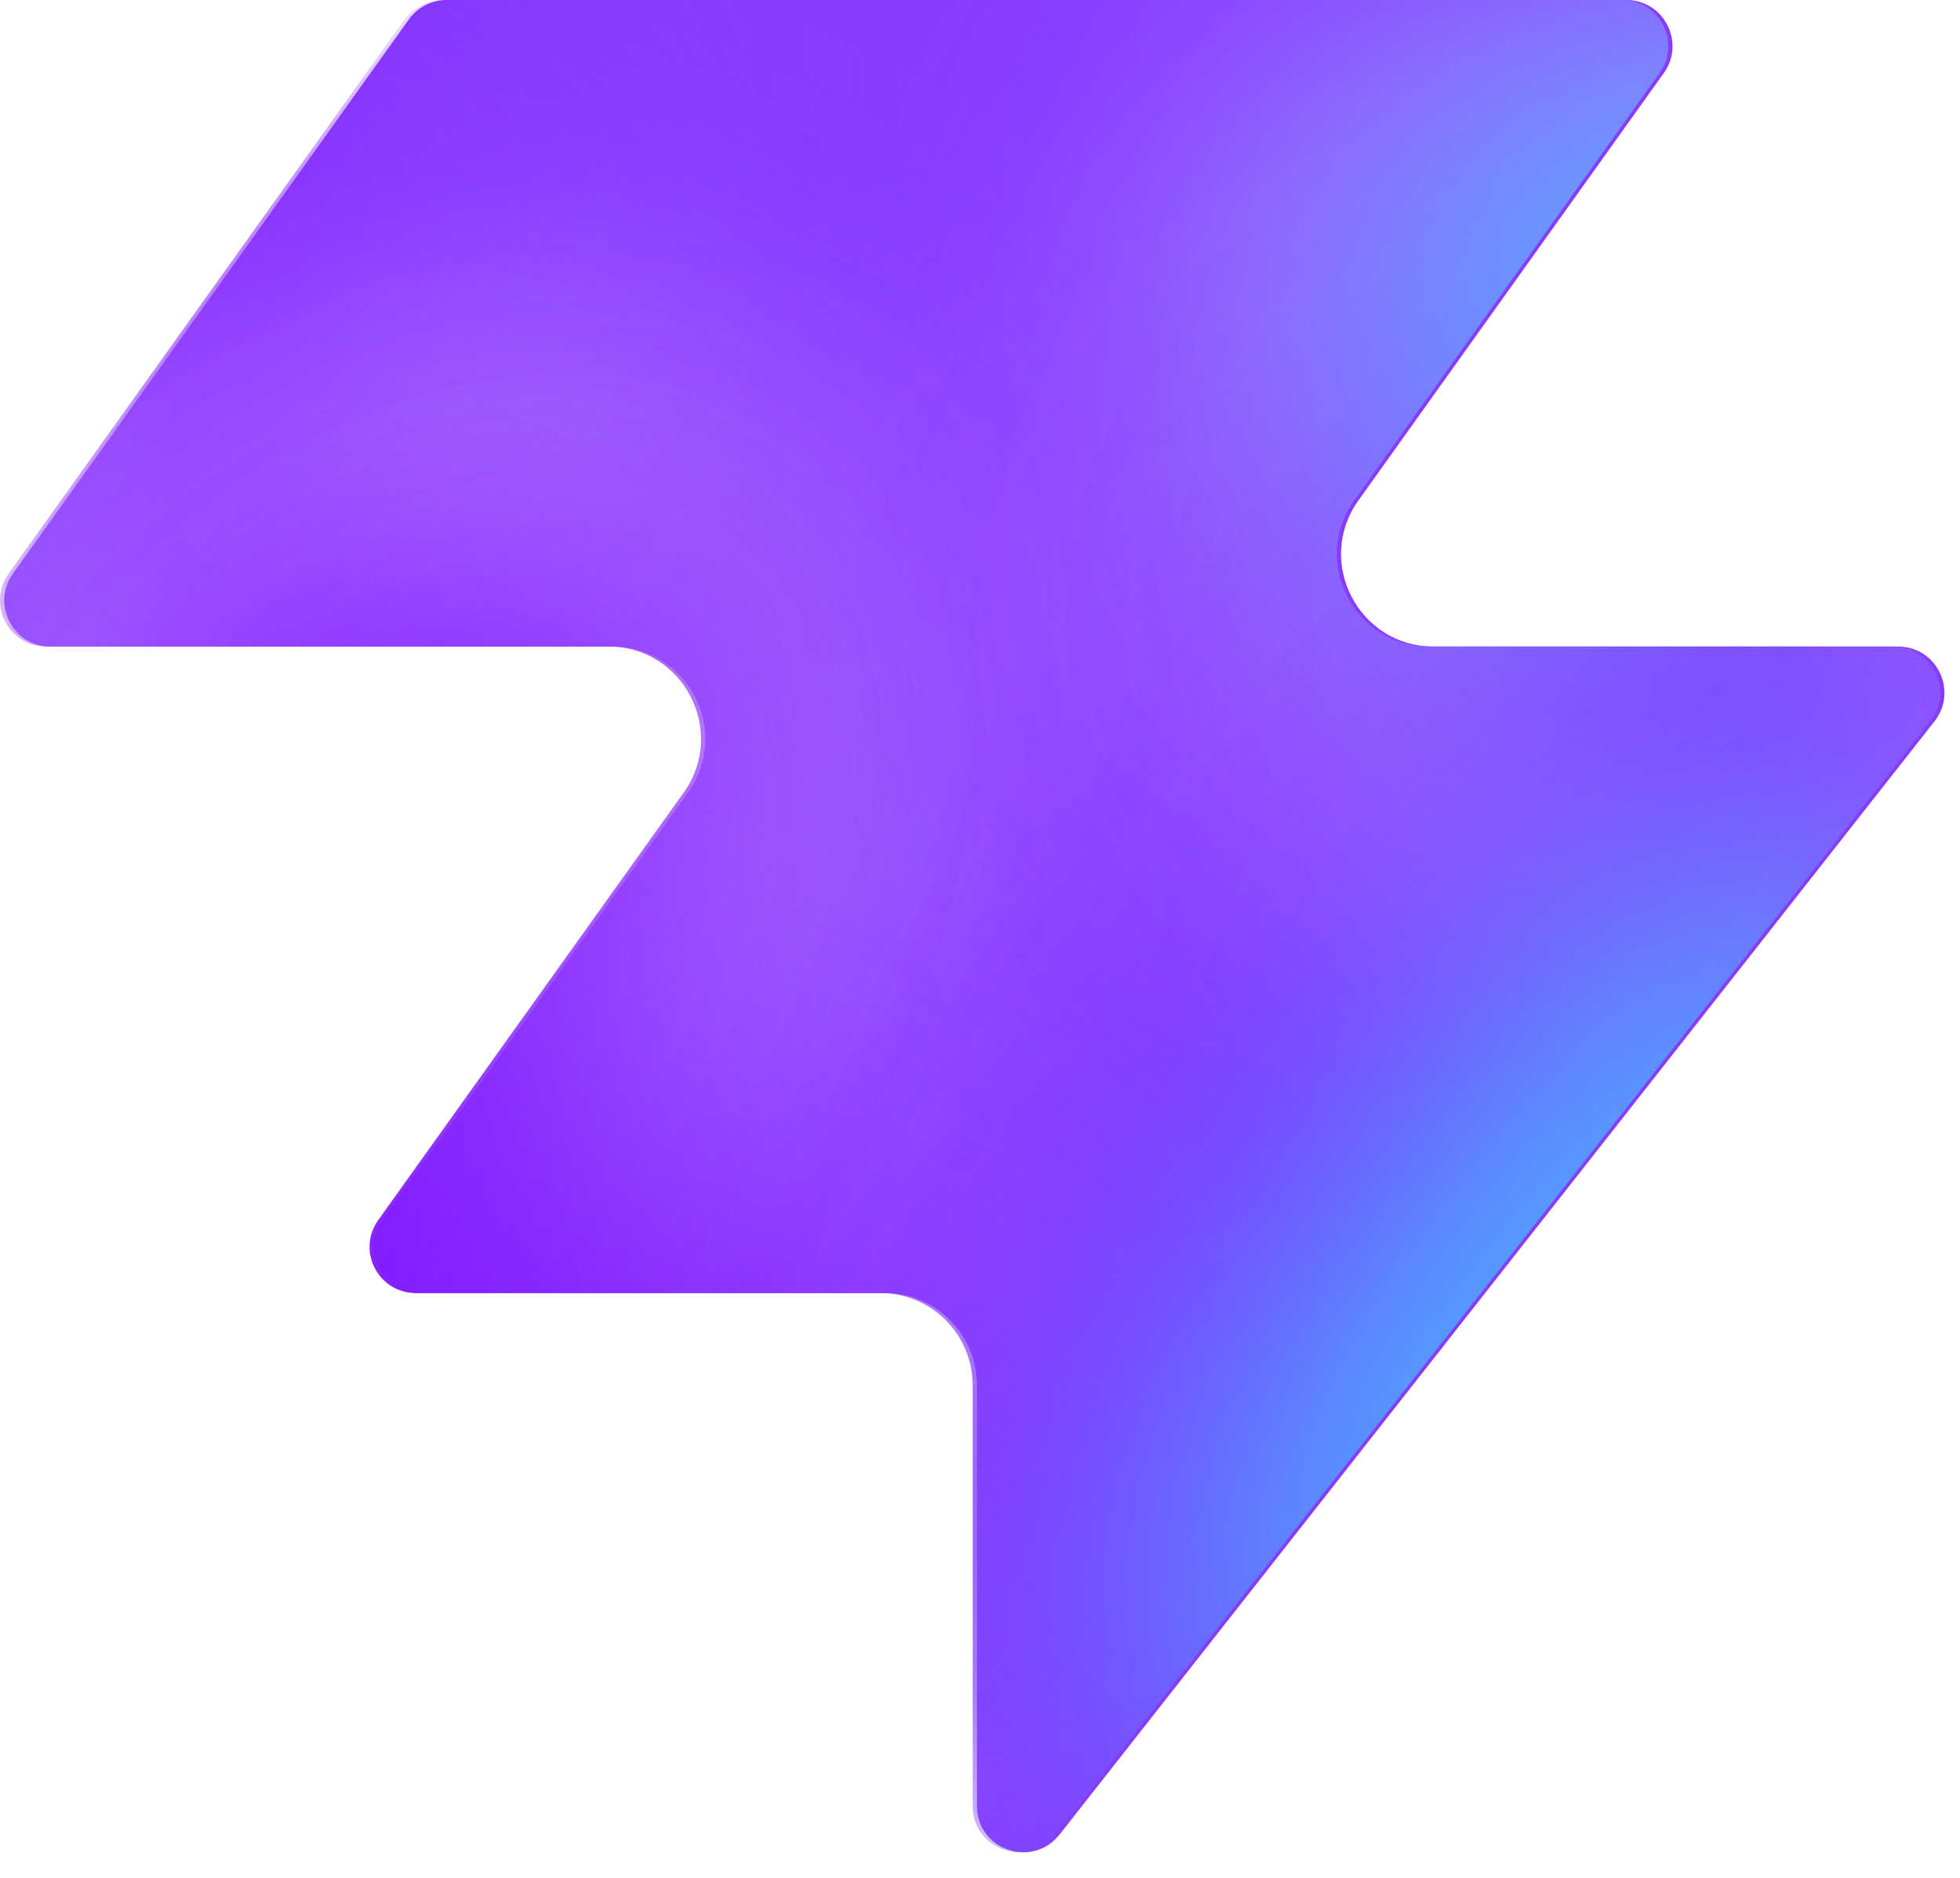
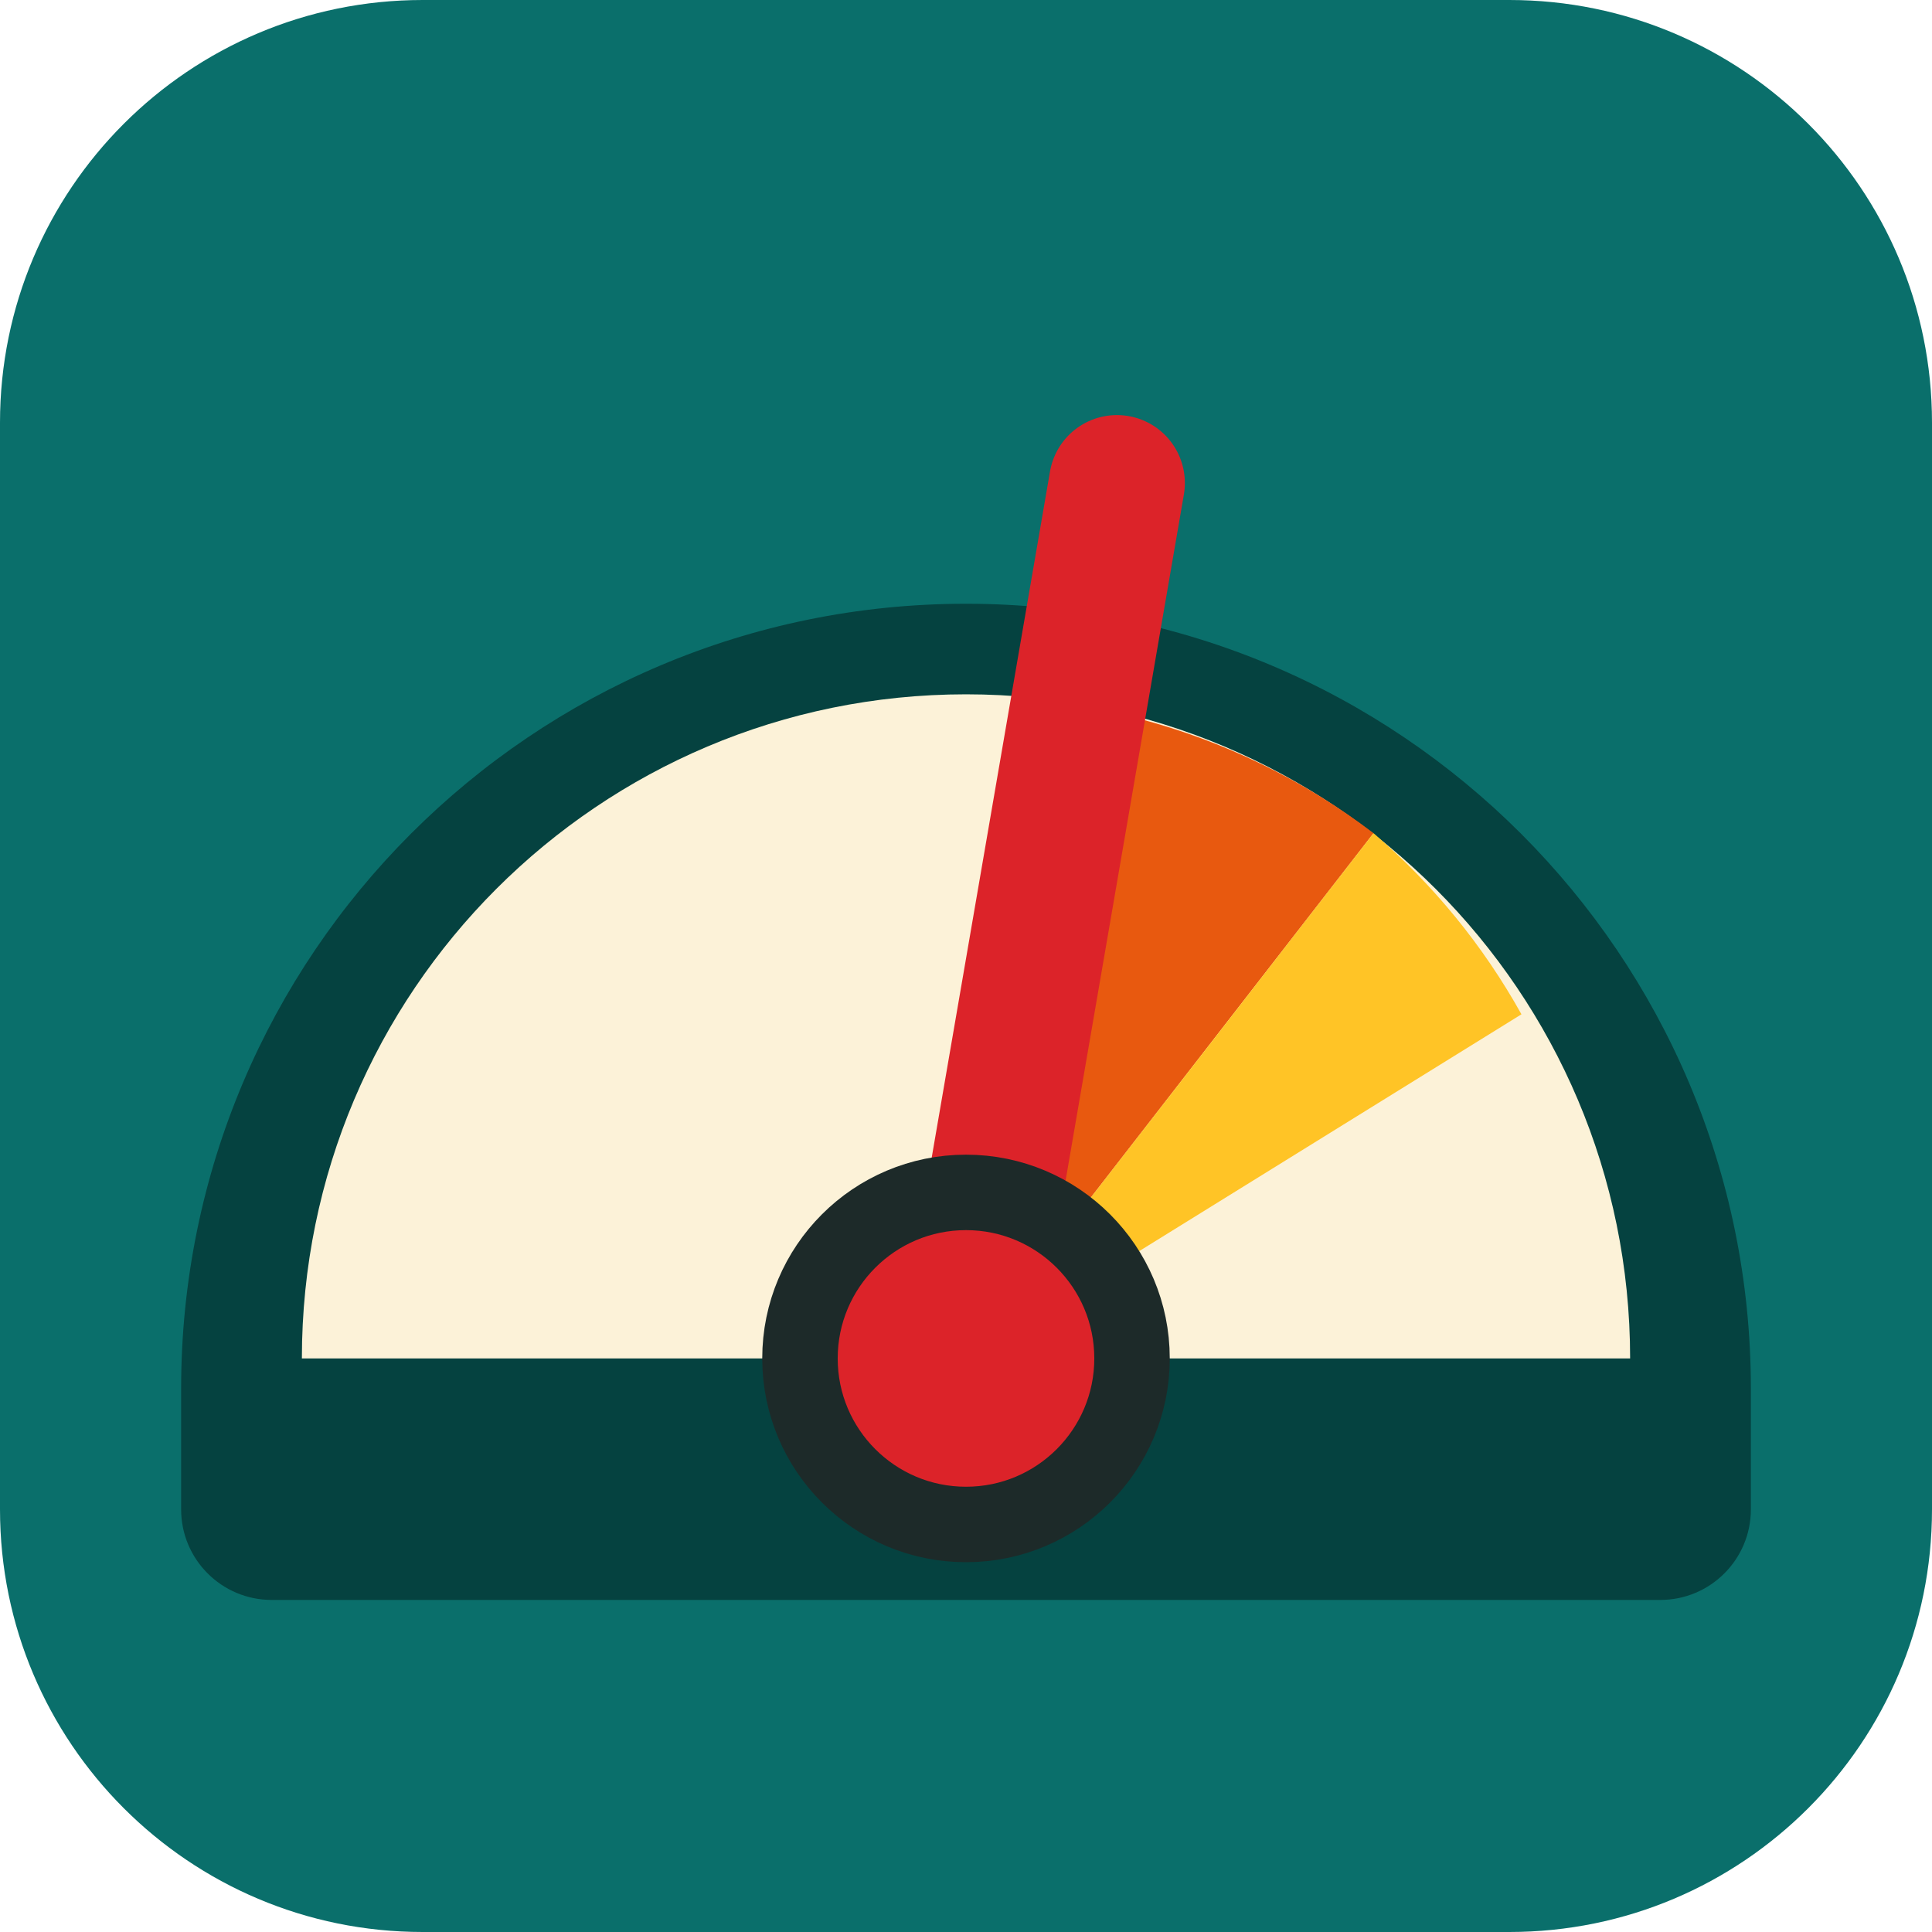
- <svg xmlns="http://www.w3.org/2000/svg" width="48" height="46" fill="none" viewBox="0 0 48 46">
-   <path fill="#863bff" d="M25.946 44.938c-.664.845-2.021.375-2.021-.698V33.937a2.26 2.26 0 0 0-2.262-2.262H10.287c-.92 0-1.456-1.04-.92-1.788l7.48-10.471c1.07-1.497 0-3.578-1.842-3.578H1.237c-.92 0-1.456-1.04-.92-1.788L10.013.474c.214-.297.556-.474.92-.474h28.894c.92 0 1.456 1.04.92 1.788l-7.48 10.471c-1.07 1.498 0 3.579 1.842 3.579h11.377c.943 0 1.473 1.088.89 1.83L25.947 44.94z" style="fill:#863bff;fill:color(display-p3 .525 .23 1);fill-opacity:1" />
-   <mask id="a" width="48" height="46" x="0" y="0" maskUnits="userSpaceOnUse" style="mask-type:alpha">
-     <path fill="#000" d="M25.842 44.938c-.664.844-2.021.375-2.021-.698V33.937a2.26 2.26 0 0 0-2.262-2.262H10.183c-.92 0-1.456-1.04-.92-1.788l7.48-10.471c1.07-1.498 0-3.579-1.842-3.579H1.133c-.92 0-1.456-1.04-.92-1.787L9.91.473c.214-.297.556-.474.92-.474h28.894c.92 0 1.456 1.04.92 1.788l-7.48 10.471c-1.07 1.498 0 3.578 1.842 3.578h11.377c.943 0 1.473 1.088.89 1.832L25.843 44.94z" style="fill:#000;fill-opacity:1" />
-   </mask>
-   <g mask="url(#a)">
-     <g filter="url(#b)">
-       <ellipse cx="5.508" cy="14.704" fill="#ede6ff" rx="5.508" ry="14.704" style="fill:#ede6ff;fill:color(display-p3 .927 .903 1);fill-opacity:1" transform="matrix(.00324 1 1 -.00324 -4.47 31.516)" />
-     </g>
-     <g filter="url(#c)">
-       <ellipse cx="10.399" cy="29.851" fill="#ede6ff" rx="10.399" ry="29.851" style="fill:#ede6ff;fill:color(display-p3 .927 .903 1);fill-opacity:1" transform="matrix(.00324 1 1 -.00324 -39.328 7.883)" />
-     </g>
-     <g filter="url(#d)">
-       <ellipse cx="5.508" cy="30.487" fill="#7e14ff" rx="5.508" ry="30.487" style="fill:#7e14ff;fill:color(display-p3 .492 .077 1);fill-opacity:1" transform="rotate(89.814 -25.913 -14.639)scale(1 -1)" />
-     </g>
-     <g filter="url(#e)">
-       <ellipse cx="5.508" cy="30.599" fill="#7e14ff" rx="5.508" ry="30.599" style="fill:#7e14ff;fill:color(display-p3 .492 .077 1);fill-opacity:1" transform="rotate(89.814 -32.644 -3.334)scale(1 -1)" />
-     </g>
-     <g filter="url(#f)">
-       <ellipse cx="5.508" cy="30.599" fill="#7e14ff" rx="5.508" ry="30.599" style="fill:#7e14ff;fill:color(display-p3 .492 .077 1);fill-opacity:1" transform="matrix(.00324 1 1 -.00324 -34.34 30.47)" />
-     </g>
-     <g filter="url(#g)">
-       <ellipse cx="14.072" cy="22.078" fill="#ede6ff" rx="14.072" ry="22.078" style="fill:#ede6ff;fill:color(display-p3 .927 .903 1);fill-opacity:1" transform="rotate(93.35 24.506 48.493)scale(-1 1)" />
-     </g>
-     <g filter="url(#h)">
-       <ellipse cx="3.47" cy="21.501" fill="#7e14ff" rx="3.47" ry="21.501" style="fill:#7e14ff;fill:color(display-p3 .492 .077 1);fill-opacity:1" transform="rotate(89.009 28.708 47.59)scale(-1 1)" />
-     </g>
-     <g filter="url(#i)">
-       <ellipse cx="3.47" cy="21.501" fill="#7e14ff" rx="3.47" ry="21.501" style="fill:#7e14ff;fill:color(display-p3 .492 .077 1);fill-opacity:1" transform="rotate(89.009 28.708 47.59)scale(-1 1)" />
-     </g>
-     <g filter="url(#j)">
-       <ellipse cx=".387" cy="8.972" fill="#7e14ff" rx="4.407" ry="29.108" style="fill:#7e14ff;fill:color(display-p3 .492 .077 1);fill-opacity:1" transform="rotate(39.51 .387 8.972)" />
-     </g>
-     <g filter="url(#k)">
-       <ellipse cx="47.523" cy="-6.092" fill="#7e14ff" rx="4.407" ry="29.108" style="fill:#7e14ff;fill:color(display-p3 .492 .077 1);fill-opacity:1" transform="rotate(37.892 47.523 -6.092)" />
-     </g>
-     <g filter="url(#l)">
-       <ellipse cx="41.412" cy="6.333" fill="#47bfff" rx="5.971" ry="9.665" style="fill:#47bfff;fill:color(display-p3 .28 .748 1);fill-opacity:1" transform="rotate(37.892 41.412 6.333)" />
-     </g>
-     <g filter="url(#m)">
-       <ellipse cx="-1.879" cy="38.332" fill="#7e14ff" rx="4.407" ry="29.108" style="fill:#7e14ff;fill:color(display-p3 .492 .077 1);fill-opacity:1" transform="rotate(37.892 -1.88 38.332)" />
-     </g>
-     <g filter="url(#n)">
-       <ellipse cx="-1.879" cy="38.332" fill="#7e14ff" rx="4.407" ry="29.108" style="fill:#7e14ff;fill:color(display-p3 .492 .077 1);fill-opacity:1" transform="rotate(37.892 -1.88 38.332)" />
-     </g>
-     <g filter="url(#o)">
-       <ellipse cx="35.651" cy="29.907" fill="#7e14ff" rx="4.407" ry="29.108" style="fill:#7e14ff;fill:color(display-p3 .492 .077 1);fill-opacity:1" transform="rotate(37.892 35.651 29.907)" />
-     </g>
-     <g filter="url(#p)">
-       <ellipse cx="38.418" cy="32.4" fill="#47bfff" rx="5.971" ry="15.297" style="fill:#47bfff;fill:color(display-p3 .28 .748 1);fill-opacity:1" transform="rotate(37.892 38.418 32.4)" />
-     </g>
-   </g>
-   <defs>
-     <filter id="b" width="60.045" height="41.654" x="-19.77" y="16.149" color-interpolation-filters="sRGB" filterUnits="userSpaceOnUse">
-       <feFlood flood-opacity="0" result="BackgroundImageFix" />
-       <feBlend in="SourceGraphic" in2="BackgroundImageFix" result="shape" />
-       <feGaussianBlur result="effect1_foregroundBlur_2002_17158" stdDeviation="7.659" />
-     </filter>
-     <filter id="c" width="90.34" height="51.437" x="-54.613" y="-7.533" color-interpolation-filters="sRGB" filterUnits="userSpaceOnUse">
-       <feFlood flood-opacity="0" result="BackgroundImageFix" />
-       <feBlend in="SourceGraphic" in2="BackgroundImageFix" result="shape" />
-       <feGaussianBlur result="effect1_foregroundBlur_2002_17158" stdDeviation="7.659" />
-     </filter>
-     <filter id="d" width="79.355" height="29.4" x="-49.64" y="2.03" color-interpolation-filters="sRGB" filterUnits="userSpaceOnUse">
-       <feFlood flood-opacity="0" result="BackgroundImageFix" />
-       <feBlend in="SourceGraphic" in2="BackgroundImageFix" result="shape" />
-       <feGaussianBlur result="effect1_foregroundBlur_2002_17158" stdDeviation="4.596" />
-     </filter>
-     <filter id="e" width="79.579" height="29.4" x="-45.045" y="20.029" color-interpolation-filters="sRGB" filterUnits="userSpaceOnUse">
-       <feFlood flood-opacity="0" result="BackgroundImageFix" />
-       <feBlend in="SourceGraphic" in2="BackgroundImageFix" result="shape" />
-       <feGaussianBlur result="effect1_foregroundBlur_2002_17158" stdDeviation="4.596" />
-     </filter>
-     <filter id="f" width="79.579" height="29.4" x="-43.513" y="21.178" color-interpolation-filters="sRGB" filterUnits="userSpaceOnUse">
-       <feFlood flood-opacity="0" result="BackgroundImageFix" />
-       <feBlend in="SourceGraphic" in2="BackgroundImageFix" result="shape" />
-       <feGaussianBlur result="effect1_foregroundBlur_2002_17158" stdDeviation="4.596" />
-     </filter>
-     <filter id="g" width="74.749" height="58.852" x="15.756" y="-17.901" color-interpolation-filters="sRGB" filterUnits="userSpaceOnUse">
-       <feFlood flood-opacity="0" result="BackgroundImageFix" />
-       <feBlend in="SourceGraphic" in2="BackgroundImageFix" result="shape" />
-       <feGaussianBlur result="effect1_foregroundBlur_2002_17158" stdDeviation="7.659" />
-     </filter>
-     <filter id="h" width="61.377" height="25.362" x="23.548" y="2.284" color-interpolation-filters="sRGB" filterUnits="userSpaceOnUse">
-       <feFlood flood-opacity="0" result="BackgroundImageFix" />
-       <feBlend in="SourceGraphic" in2="BackgroundImageFix" result="shape" />
-       <feGaussianBlur result="effect1_foregroundBlur_2002_17158" stdDeviation="4.596" />
-     </filter>
-     <filter id="i" width="61.377" height="25.362" x="23.548" y="2.284" color-interpolation-filters="sRGB" filterUnits="userSpaceOnUse">
-       <feFlood flood-opacity="0" result="BackgroundImageFix" />
-       <feBlend in="SourceGraphic" in2="BackgroundImageFix" result="shape" />
-       <feGaussianBlur result="effect1_foregroundBlur_2002_17158" stdDeviation="4.596" />
-     </filter>
-     <filter id="j" width="56.045" height="63.649" x="-27.636" y="-22.853" color-interpolation-filters="sRGB" filterUnits="userSpaceOnUse">
-       <feFlood flood-opacity="0" result="BackgroundImageFix" />
-       <feBlend in="SourceGraphic" in2="BackgroundImageFix" result="shape" />
-       <feGaussianBlur result="effect1_foregroundBlur_2002_17158" stdDeviation="4.596" />
-     </filter>
-     <filter id="k" width="54.814" height="64.646" x="20.116" y="-38.415" color-interpolation-filters="sRGB" filterUnits="userSpaceOnUse">
-       <feFlood flood-opacity="0" result="BackgroundImageFix" />
-       <feBlend in="SourceGraphic" in2="BackgroundImageFix" result="shape" />
-       <feGaussianBlur result="effect1_foregroundBlur_2002_17158" stdDeviation="4.596" />
-     </filter>
-     <filter id="l" width="33.541" height="35.313" x="24.641" y="-11.323" color-interpolation-filters="sRGB" filterUnits="userSpaceOnUse">
-       <feFlood flood-opacity="0" result="BackgroundImageFix" />
-       <feBlend in="SourceGraphic" in2="BackgroundImageFix" result="shape" />
-       <feGaussianBlur result="effect1_foregroundBlur_2002_17158" stdDeviation="4.596" />
-     </filter>
-     <filter id="m" width="54.814" height="64.646" x="-29.286" y="6.009" color-interpolation-filters="sRGB" filterUnits="userSpaceOnUse">
-       <feFlood flood-opacity="0" result="BackgroundImageFix" />
-       <feBlend in="SourceGraphic" in2="BackgroundImageFix" result="shape" />
-       <feGaussianBlur result="effect1_foregroundBlur_2002_17158" stdDeviation="4.596" />
-     </filter>
-     <filter id="n" width="54.814" height="64.646" x="-29.286" y="6.009" color-interpolation-filters="sRGB" filterUnits="userSpaceOnUse">
-       <feFlood flood-opacity="0" result="BackgroundImageFix" />
-       <feBlend in="SourceGraphic" in2="BackgroundImageFix" result="shape" />
-       <feGaussianBlur result="effect1_foregroundBlur_2002_17158" stdDeviation="4.596" />
-     </filter>
-     <filter id="o" width="54.814" height="64.646" x="8.244" y="-2.416" color-interpolation-filters="sRGB" filterUnits="userSpaceOnUse">
-       <feFlood flood-opacity="0" result="BackgroundImageFix" />
-       <feBlend in="SourceGraphic" in2="BackgroundImageFix" result="shape" />
-       <feGaussianBlur result="effect1_foregroundBlur_2002_17158" stdDeviation="4.596" />
-     </filter>
-     <filter id="p" width="39.409" height="43.623" x="18.713" y="10.588" color-interpolation-filters="sRGB" filterUnits="userSpaceOnUse">
-       <feFlood flood-opacity="0" result="BackgroundImageFix" />
-       <feBlend in="SourceGraphic" in2="BackgroundImageFix" result="shape" />
-       <feGaussianBlur result="effect1_foregroundBlur_2002_17158" stdDeviation="4.596" />
-     </filter>
-   </defs>
+ <svg xmlns="http://www.w3.org/2000/svg" viewBox="0 0 64 64">
+   <rect width="64" height="64" rx="14" fill="#0a6f6b" />
+   <path d="M6 46a26 26 0 0 1 52 0v4a3 3 0 0 1-3 3H9a3 3 0 0 1-3-3z" fill="#054240" />
+   <path d="M10 45a22 22 0 0 1 44 0z" fill="#fcf2d8" />
+   <path d="M32 45 37.7 23.8A22 22 0 0 1 45.5 27.6z" fill="#e8590f" />
+   <path d="M32 45 45.5 27.6A22 22 0 0 1 50.4 33.6z" fill="#ffc426" />
+   <path d="M32 45 37 16" stroke="#dc2329" stroke-width="4.5" stroke-linecap="round" />
+   <circle cx="32" cy="45" r="5.5" fill="#dc2329" stroke="#1d2a29" stroke-width="2.5" />
</svg>
